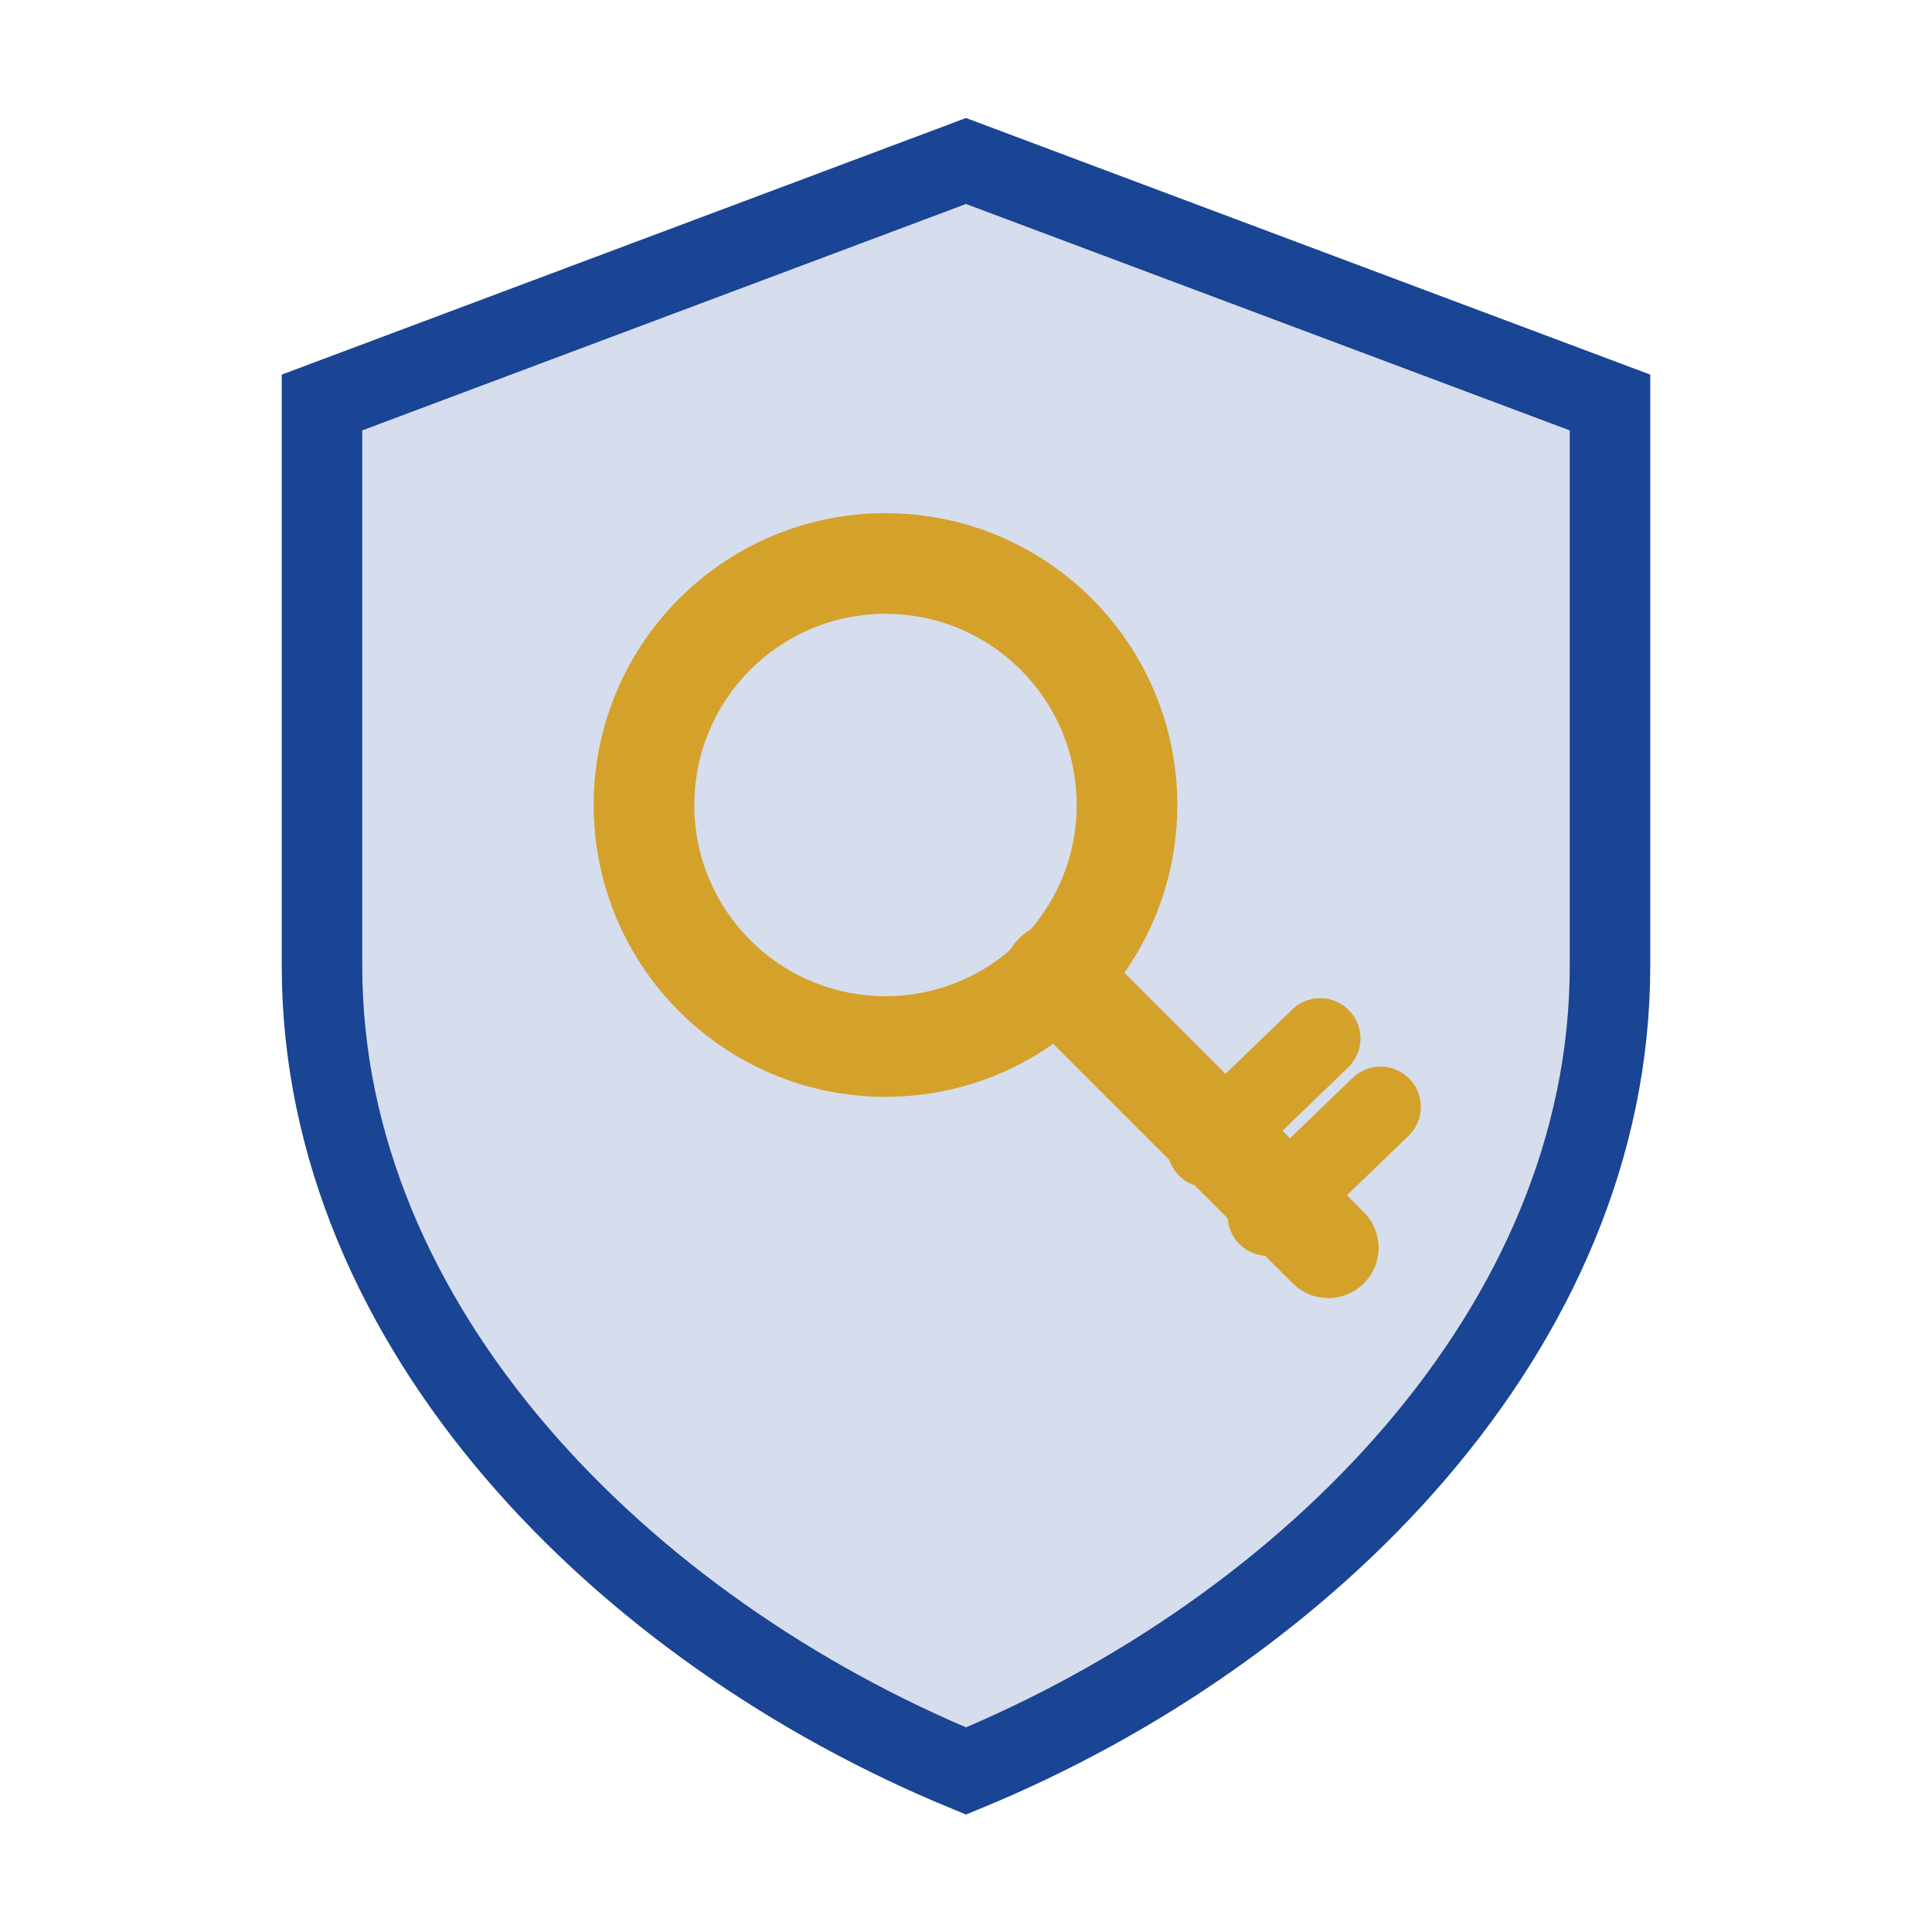
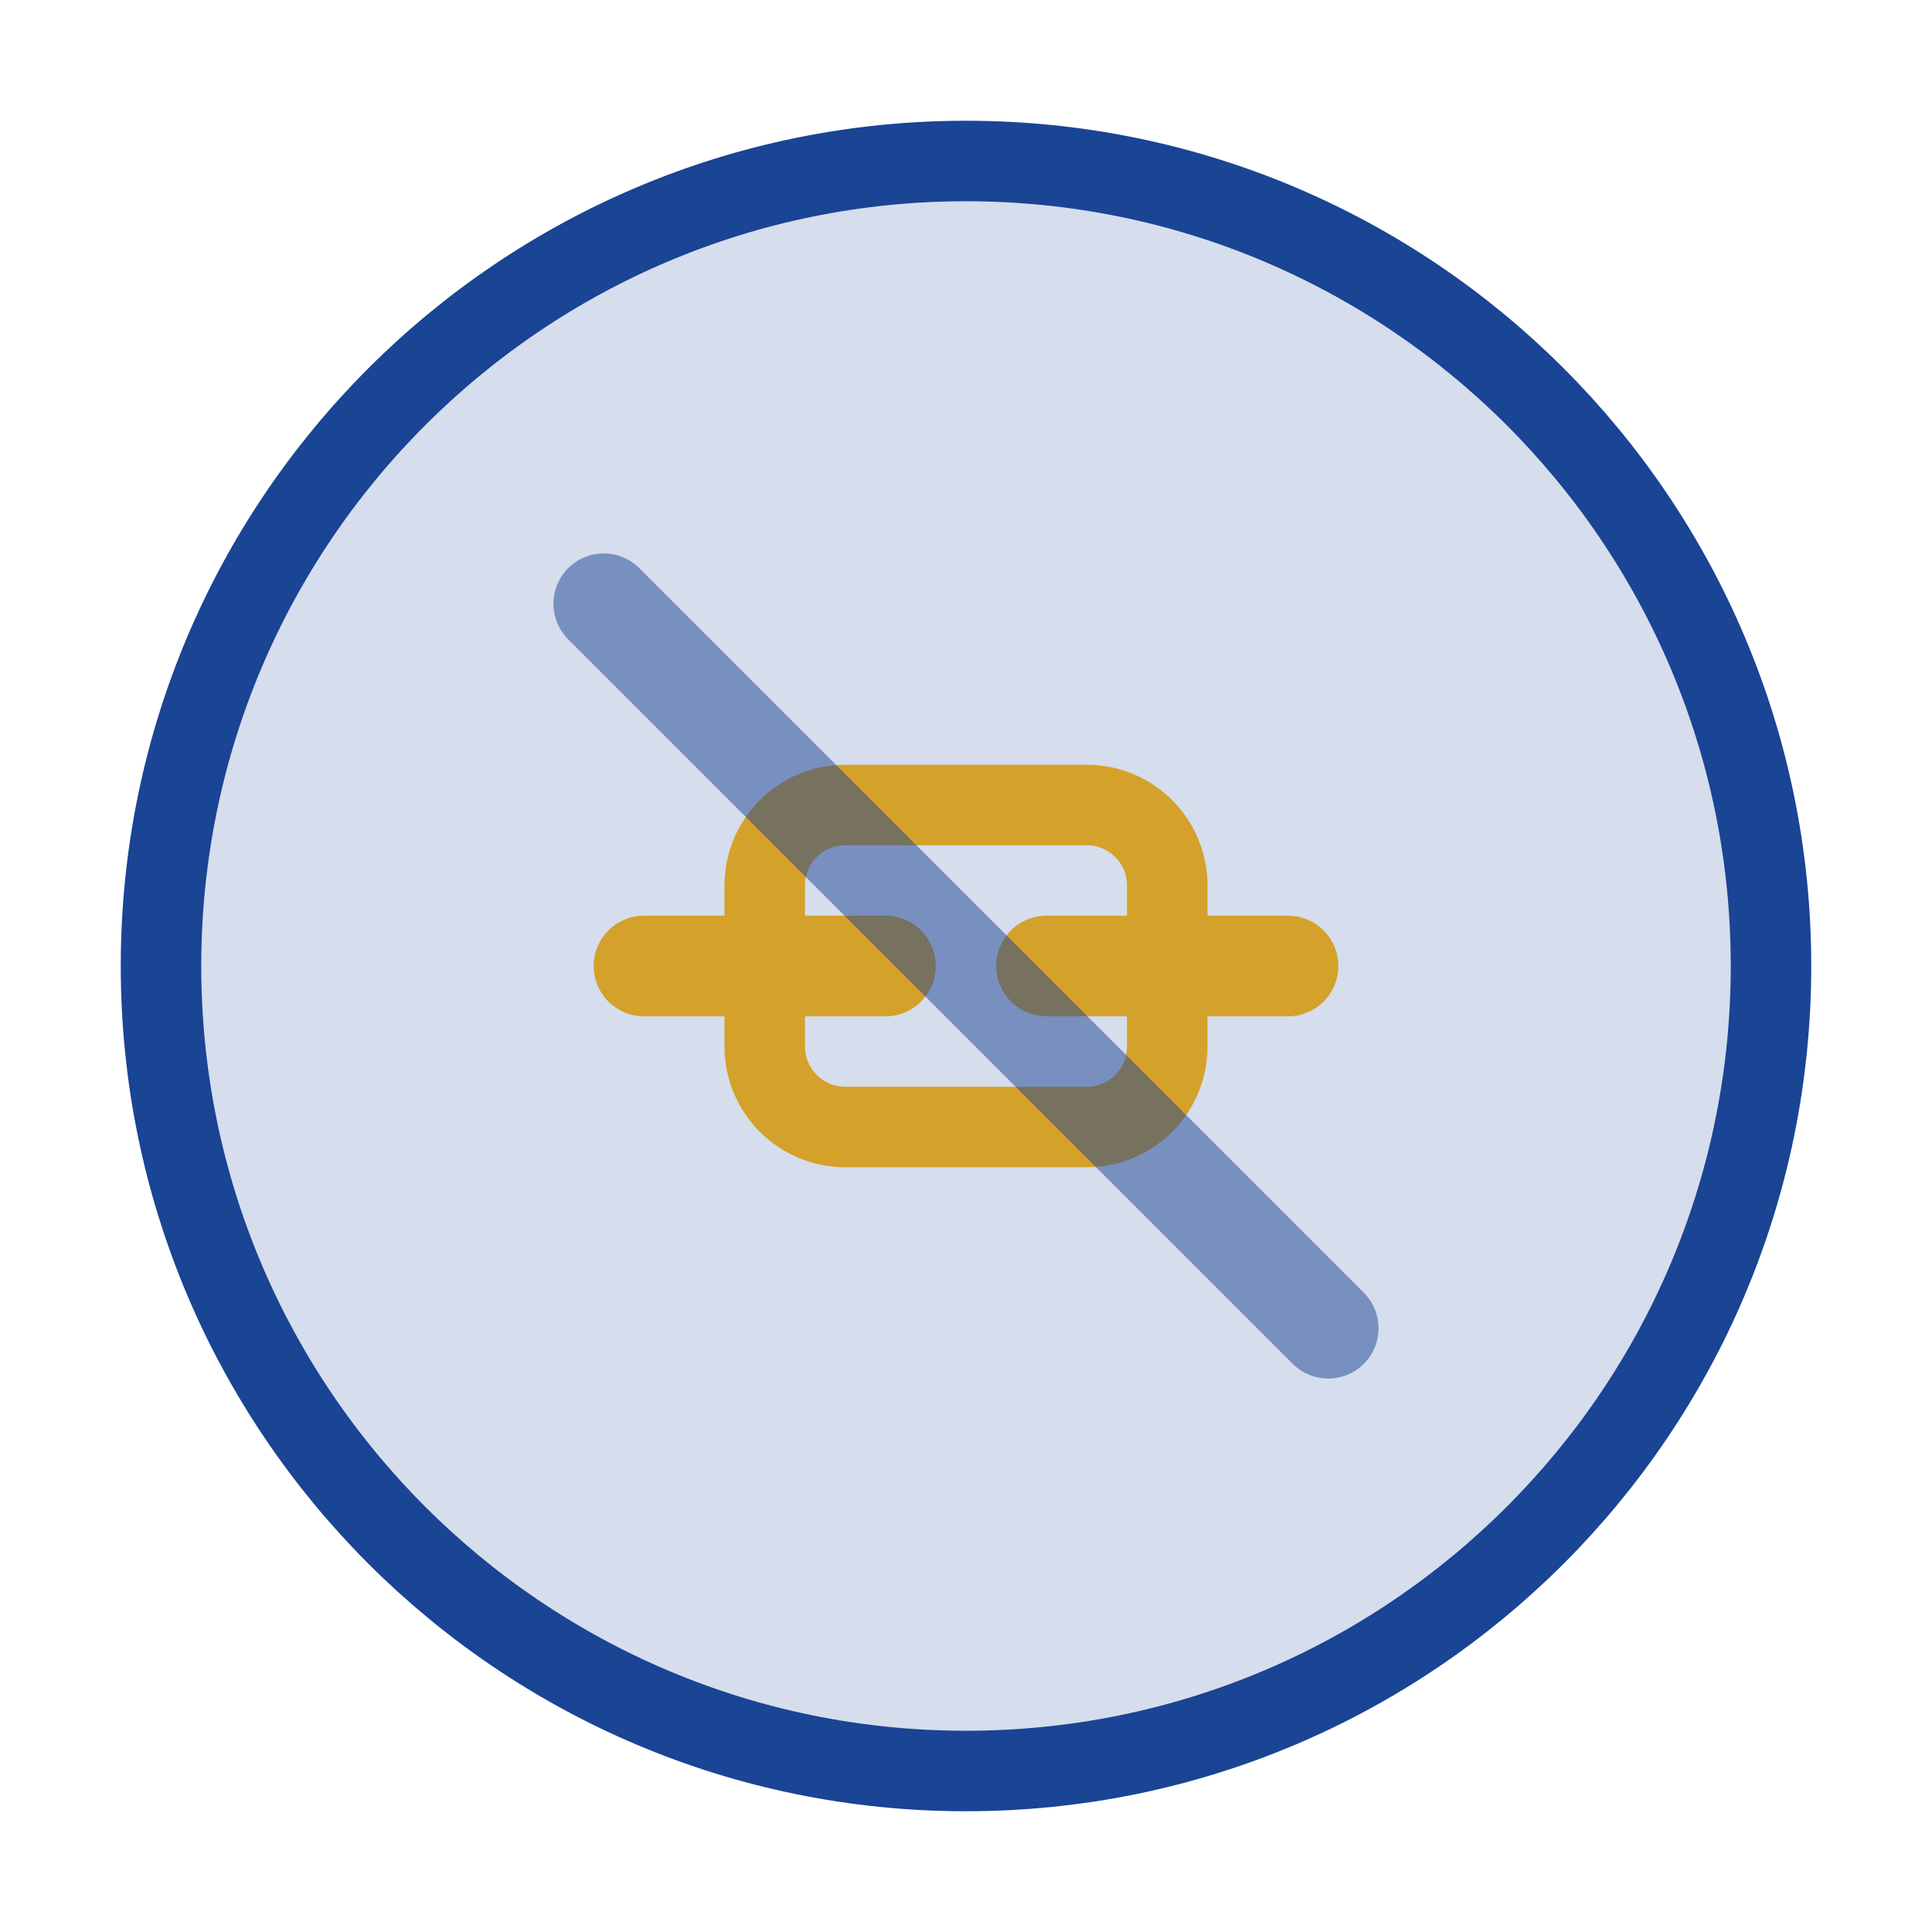
<svg xmlns="http://www.w3.org/2000/svg" width="48" height="48" viewBox="0 0 48 48" fill="none">
-   <path d="M24 4L8 10V24C8 33 15.5 40.5 24 44C32.5 40.5 40 33 40 24V10L24 4Z" fill="#1a4494" opacity="0.18" />
-   <path d="M24 4L8 10V24C8 33 15.5 40.5 24 44C32.5 40.5 40 33 40 24V10L24 4Z" stroke="#1a4494" stroke-width="2" fill="none" />
-   <circle cx="22" cy="20" r="6" stroke="#D4A12A" stroke-width="2.5" fill="none" />
-   <line x1="26.2" y1="24.2" x2="33" y2="31" stroke="#D4A12A" stroke-width="2.5" stroke-linecap="round" />
-   <line x1="30" y1="28.5" x2="32.8" y2="25.8" stroke="#D4A12A" stroke-width="2" stroke-linecap="round" />
-   <line x1="31.5" y1="30.2" x2="34.3" y2="27.5" stroke="#D4A12A" stroke-width="2" stroke-linecap="round" />
+   <circle cx="24" cy="24" r="20" fill="#1a4494" opacity="0.18" />
+   <circle cx="24" cy="24" r="20" stroke="#1a4494" stroke-width="2" fill="none" />
+   <path d="M16 24h6" stroke="#D4A12A" stroke-width="2.5" stroke-linecap="round" />
+   <path d="M26 24h6" stroke="#D4A12A" stroke-width="2.5" stroke-linecap="round" />
+   <rect x="19" y="20" width="10" height="8" rx="2" stroke="#D4A12A" stroke-width="2" fill="none" />
+   <path d="M15 15L33 33" stroke="#1a4494" stroke-width="2.5" stroke-linecap="round" opacity="0.5" />
</svg>
